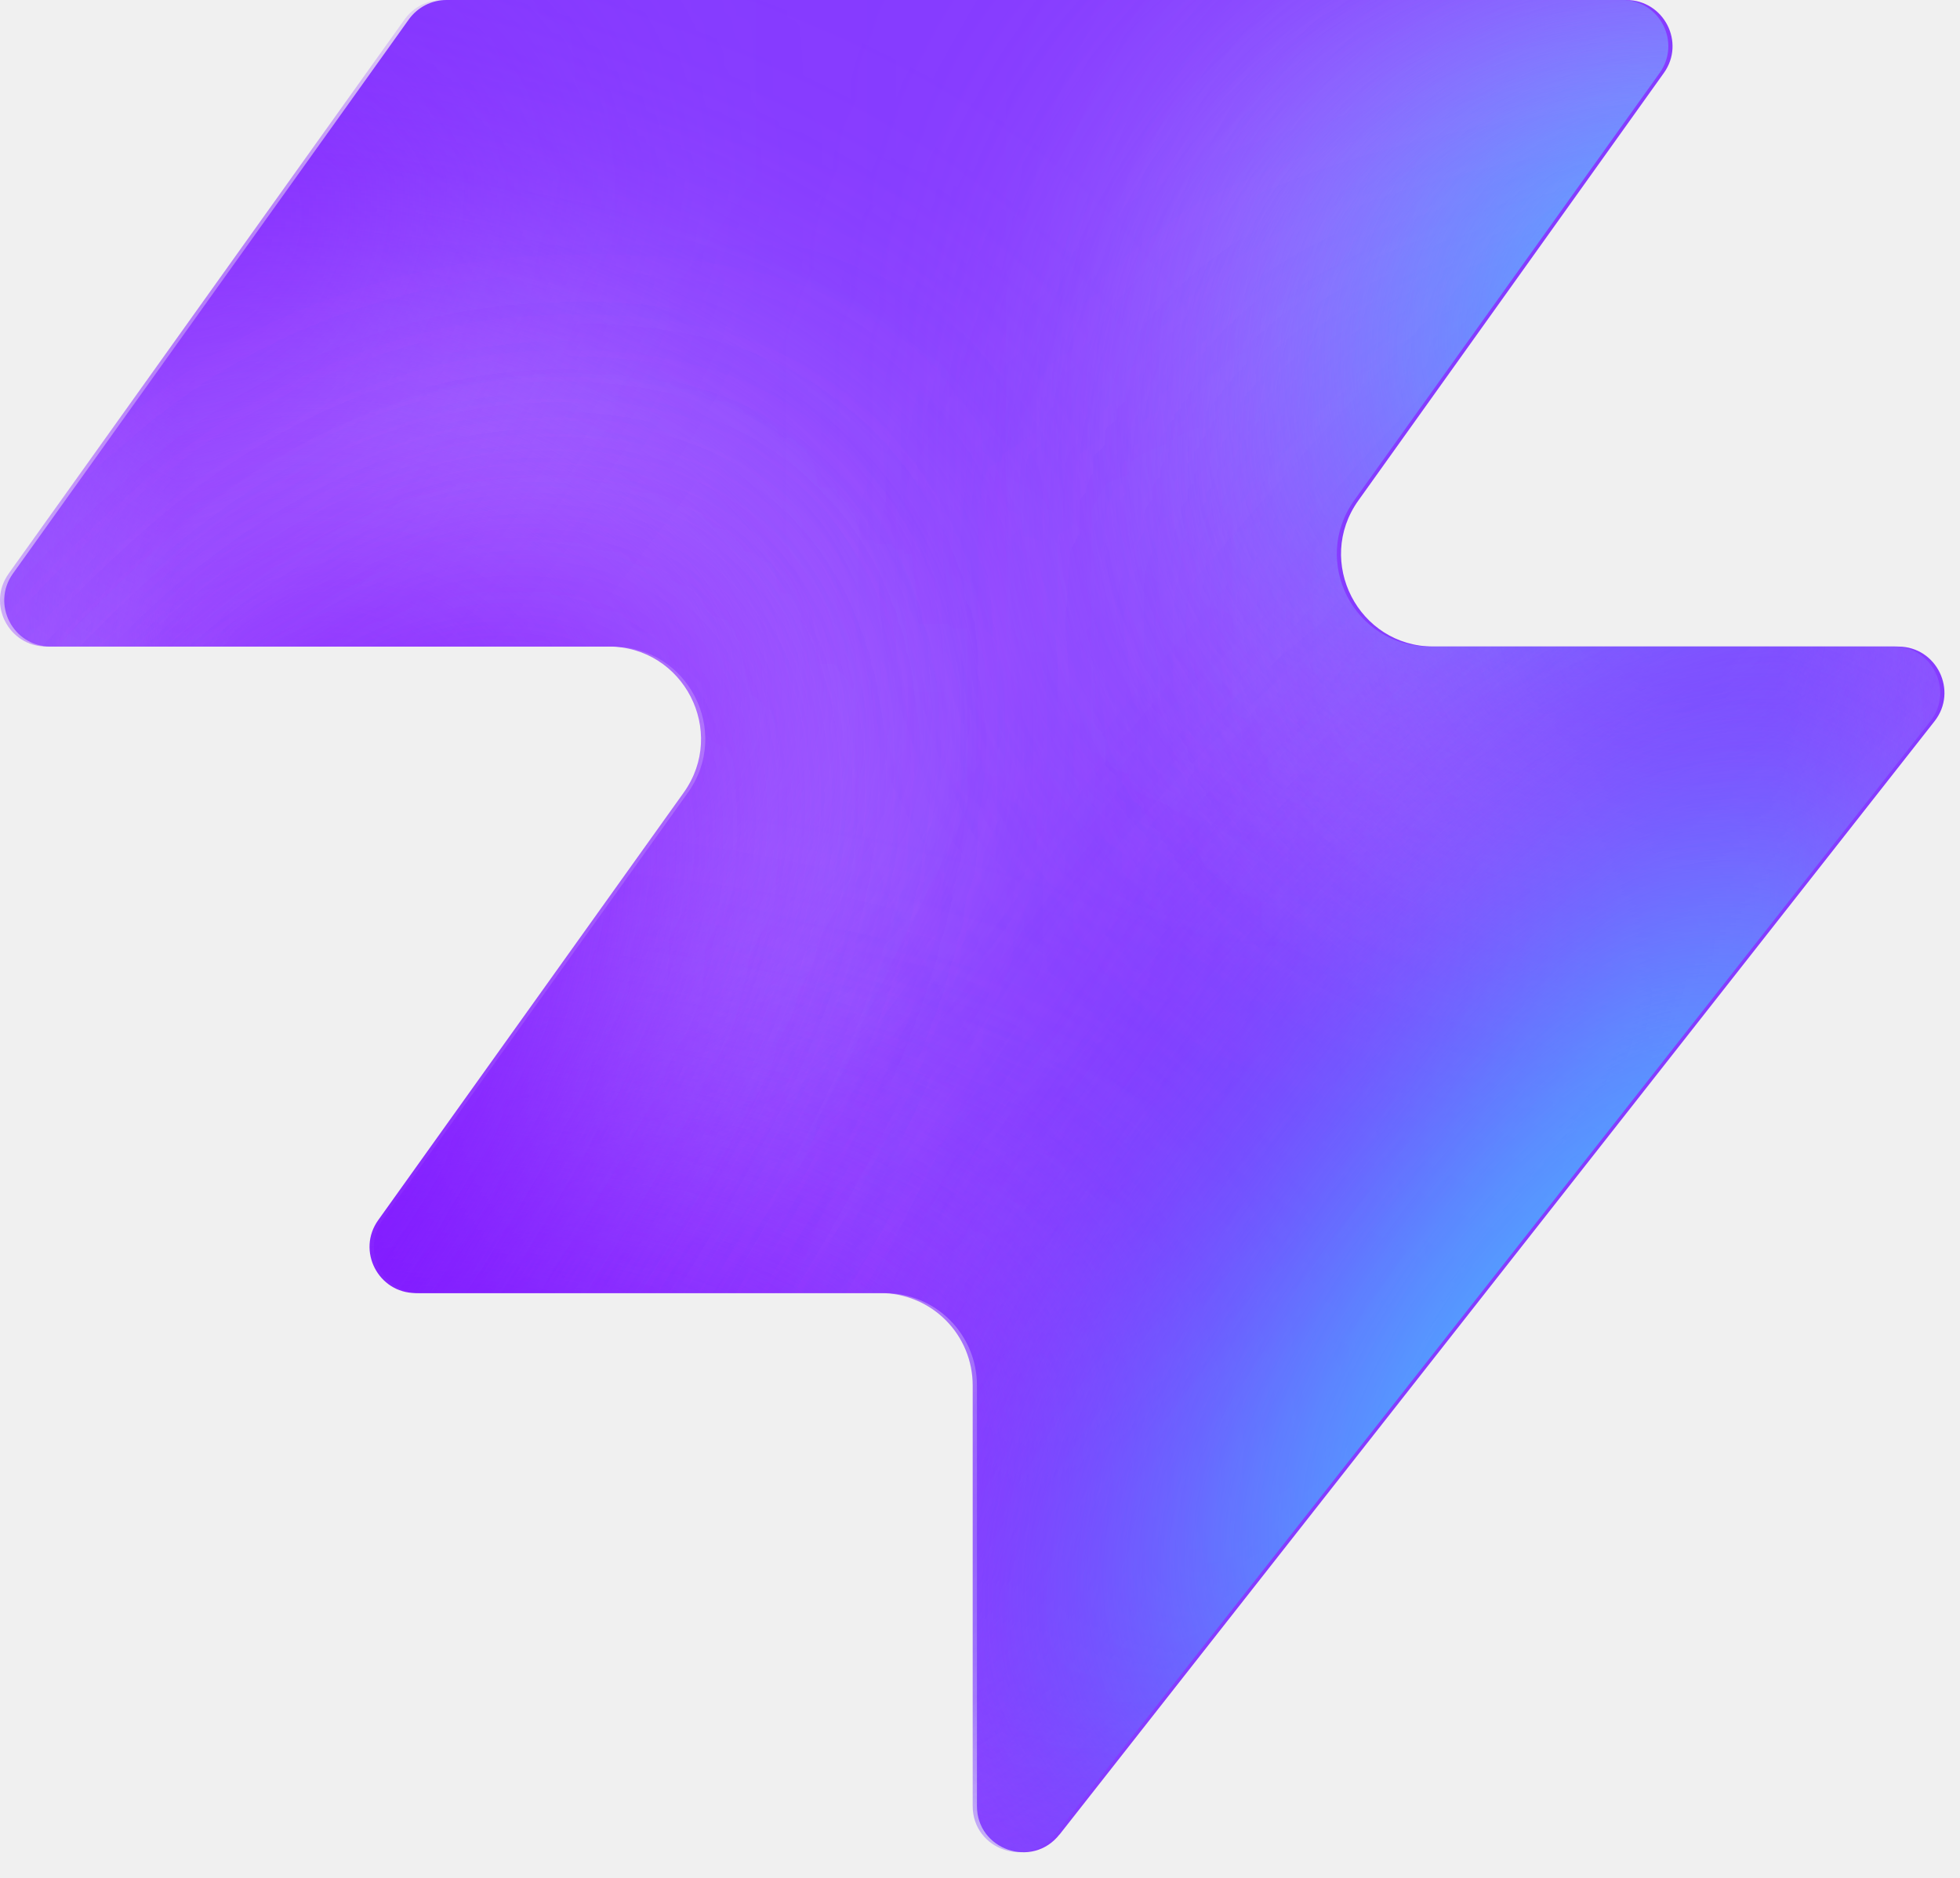
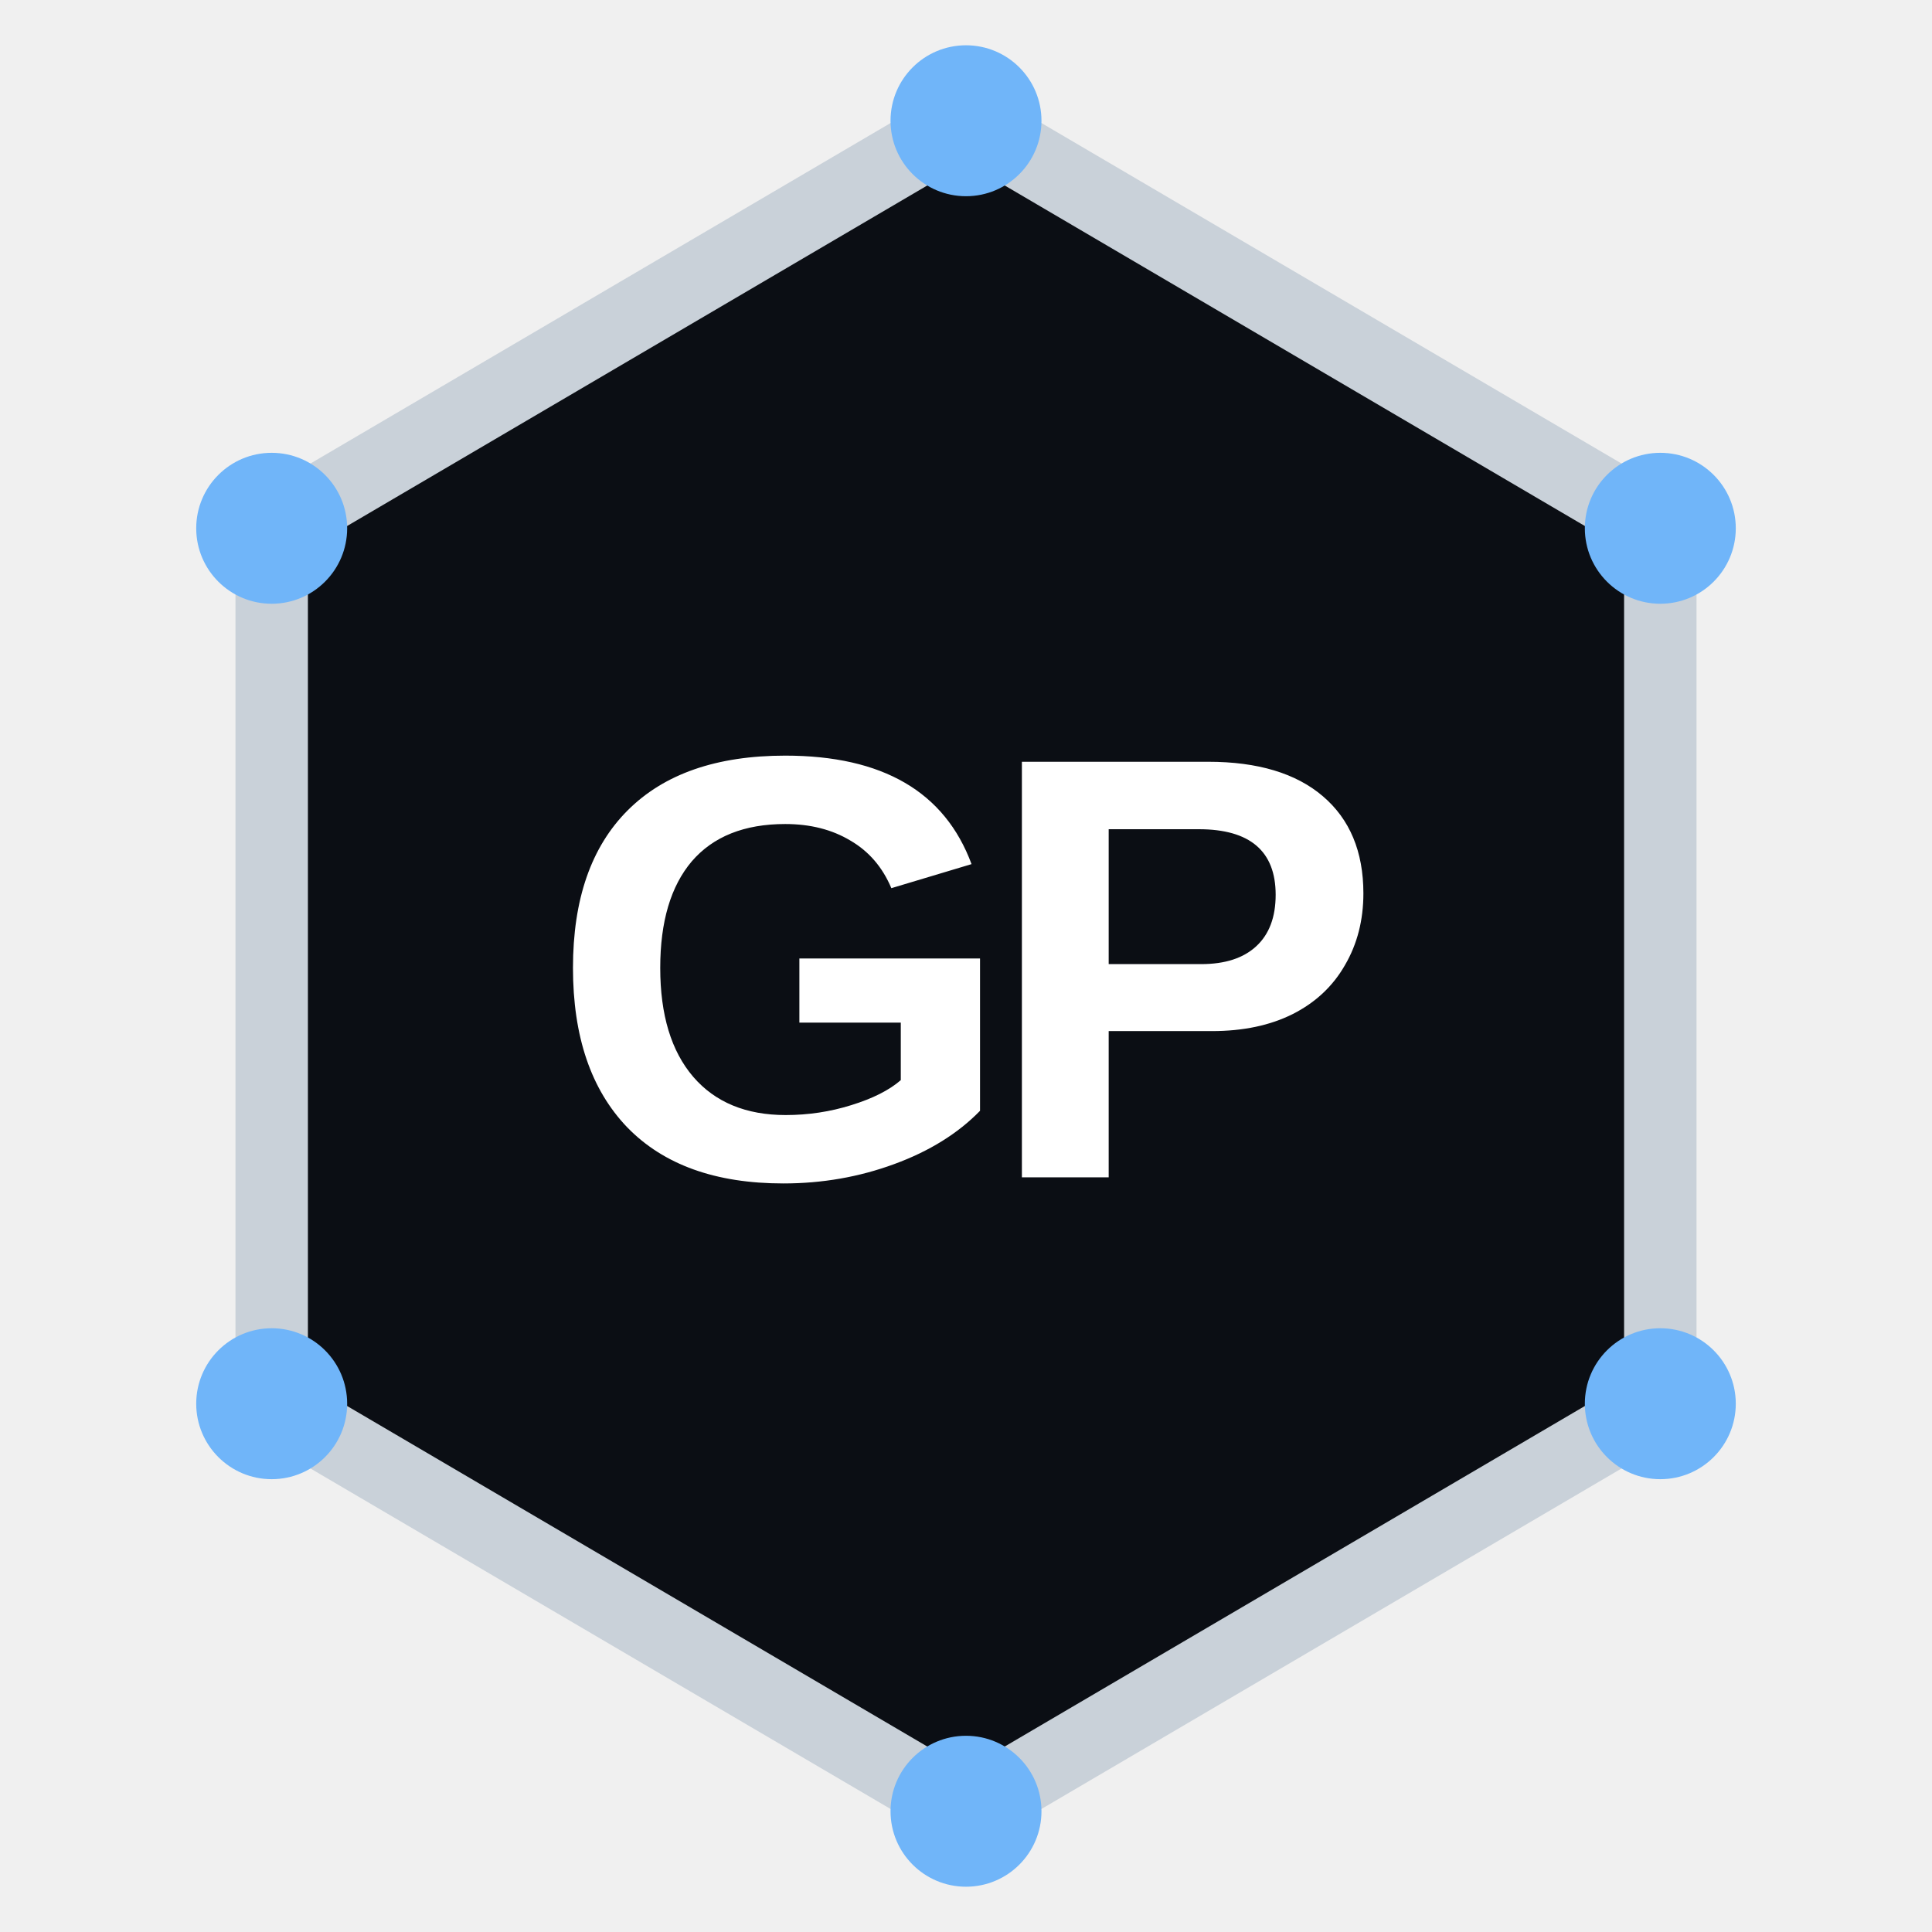
- <svg xmlns="http://www.w3.org/2000/svg" width="48" height="46" fill="none" viewBox="0 0 48 46">
-   <path fill="#863bff" d="M25.946 44.938c-.664.845-2.021.375-2.021-.698V33.937a2.26 2.26 0 0 0-2.262-2.262H10.287c-.92 0-1.456-1.04-.92-1.788l7.48-10.471c1.07-1.497 0-3.578-1.842-3.578H1.237c-.92 0-1.456-1.04-.92-1.788L10.013.474c.214-.297.556-.474.92-.474h28.894c.92 0 1.456 1.04.92 1.788l-7.48 10.471c-1.07 1.498 0 3.579 1.842 3.579h11.377c.943 0 1.473 1.088.89 1.83L25.947 44.94z" style="fill:#863bff;fill:color(display-p3 .525 .23 1);fill-opacity:1" />
-   <mask id="a" width="48" height="46" x="0" y="0" maskUnits="userSpaceOnUse" style="mask-type:alpha">
-     <path fill="#000" d="M25.842 44.938c-.664.844-2.021.375-2.021-.698V33.937a2.26 2.26 0 0 0-2.262-2.262H10.183c-.92 0-1.456-1.04-.92-1.788l7.48-10.471c1.07-1.498 0-3.579-1.842-3.579H1.133c-.92 0-1.456-1.04-.92-1.787L9.91.473c.214-.297.556-.474.92-.474h28.894c.92 0 1.456 1.04.92 1.788l-7.48 10.471c-1.07 1.498 0 3.578 1.842 3.578h11.377c.943 0 1.473 1.088.89 1.832L25.843 44.94z" style="fill:#000;fill-opacity:1" />
-   </mask>
-   <g mask="url(#a)">
-     <g filter="url(#b)">
-       <ellipse cx="5.508" cy="14.704" fill="#ede6ff" rx="5.508" ry="14.704" style="fill:#ede6ff;fill:color(display-p3 .927 .903 1);fill-opacity:1" transform="matrix(.00324 1 1 -.00324 -4.47 31.516)" />
-     </g>
-     <g filter="url(#c)">
-       <ellipse cx="10.399" cy="29.851" fill="#ede6ff" rx="10.399" ry="29.851" style="fill:#ede6ff;fill:color(display-p3 .927 .903 1);fill-opacity:1" transform="matrix(.00324 1 1 -.00324 -39.328 7.883)" />
-     </g>
-     <g filter="url(#d)">
-       <ellipse cx="5.508" cy="30.487" fill="#7e14ff" rx="5.508" ry="30.487" style="fill:#7e14ff;fill:color(display-p3 .492 .077 1);fill-opacity:1" transform="rotate(89.814 -25.913 -14.639)scale(1 -1)" />
-     </g>
-     <g filter="url(#e)">
-       <ellipse cx="5.508" cy="30.599" fill="#7e14ff" rx="5.508" ry="30.599" style="fill:#7e14ff;fill:color(display-p3 .492 .077 1);fill-opacity:1" transform="rotate(89.814 -32.644 -3.334)scale(1 -1)" />
-     </g>
-     <g filter="url(#f)">
-       <ellipse cx="5.508" cy="30.599" fill="#7e14ff" rx="5.508" ry="30.599" style="fill:#7e14ff;fill:color(display-p3 .492 .077 1);fill-opacity:1" transform="matrix(.00324 1 1 -.00324 -34.34 30.47)" />
-     </g>
-     <g filter="url(#g)">
-       <ellipse cx="14.072" cy="22.078" fill="#ede6ff" rx="14.072" ry="22.078" style="fill:#ede6ff;fill:color(display-p3 .927 .903 1);fill-opacity:1" transform="rotate(93.35 24.506 48.493)scale(-1 1)" />
-     </g>
-     <g filter="url(#h)">
-       <ellipse cx="3.47" cy="21.501" fill="#7e14ff" rx="3.47" ry="21.501" style="fill:#7e14ff;fill:color(display-p3 .492 .077 1);fill-opacity:1" transform="rotate(89.009 28.708 47.59)scale(-1 1)" />
-     </g>
-     <g filter="url(#i)">
-       <ellipse cx="3.47" cy="21.501" fill="#7e14ff" rx="3.47" ry="21.501" style="fill:#7e14ff;fill:color(display-p3 .492 .077 1);fill-opacity:1" transform="rotate(89.009 28.708 47.59)scale(-1 1)" />
-     </g>
-     <g filter="url(#j)">
-       <ellipse cx=".387" cy="8.972" fill="#7e14ff" rx="4.407" ry="29.108" style="fill:#7e14ff;fill:color(display-p3 .492 .077 1);fill-opacity:1" transform="rotate(39.51 .387 8.972)" />
-     </g>
-     <g filter="url(#k)">
-       <ellipse cx="47.523" cy="-6.092" fill="#7e14ff" rx="4.407" ry="29.108" style="fill:#7e14ff;fill:color(display-p3 .492 .077 1);fill-opacity:1" transform="rotate(37.892 47.523 -6.092)" />
-     </g>
-     <g filter="url(#l)">
-       <ellipse cx="41.412" cy="6.333" fill="#47bfff" rx="5.971" ry="9.665" style="fill:#47bfff;fill:color(display-p3 .28 .748 1);fill-opacity:1" transform="rotate(37.892 41.412 6.333)" />
-     </g>
-     <g filter="url(#m)">
-       <ellipse cx="-1.879" cy="38.332" fill="#7e14ff" rx="4.407" ry="29.108" style="fill:#7e14ff;fill:color(display-p3 .492 .077 1);fill-opacity:1" transform="rotate(37.892 -1.88 38.332)" />
-     </g>
-     <g filter="url(#n)">
-       <ellipse cx="-1.879" cy="38.332" fill="#7e14ff" rx="4.407" ry="29.108" style="fill:#7e14ff;fill:color(display-p3 .492 .077 1);fill-opacity:1" transform="rotate(37.892 -1.88 38.332)" />
-     </g>
-     <g filter="url(#o)">
-       <ellipse cx="35.651" cy="29.907" fill="#7e14ff" rx="4.407" ry="29.108" style="fill:#7e14ff;fill:color(display-p3 .492 .077 1);fill-opacity:1" transform="rotate(37.892 35.651 29.907)" />
-     </g>
-     <g filter="url(#p)">
-       <ellipse cx="38.418" cy="32.4" fill="#47bfff" rx="5.971" ry="15.297" style="fill:#47bfff;fill:color(display-p3 .28 .748 1);fill-opacity:1" transform="rotate(37.892 38.418 32.4)" />
-     </g>
+ <svg xmlns="http://www.w3.org/2000/svg" width="64" height="64" viewBox="0 0 64 64">
+   <path d="M32 4 55 17.5v29L32 60 9 46.5v-29L32 4Z" fill="#0B0E14" stroke="#C9D1D9" stroke-width="2.4" stroke-linejoin="round" />
+   <text x="32" y="39" fill="#FFFFFF" font-family="Arial, sans-serif" font-size="20" font-weight="700" letter-spacing="-1.2" text-anchor="middle">GP</text>
+   <g fill="#70B5F9">
+     <circle cx="32" cy="4" r="2.5" />
+     <circle cx="55" cy="17.5" r="2.5" />
+     <circle cx="55" cy="46.5" r="2.5" />
+     <circle cx="32" cy="60" r="2.5" />
+     <circle cx="9" cy="46.5" r="2.5" />
+     <circle cx="9" cy="17.5" r="2.5" />
  </g>
-   <defs>
-     <filter id="b" width="60.045" height="41.654" x="-19.77" y="16.149" color-interpolation-filters="sRGB" filterUnits="userSpaceOnUse">
-       <feFlood flood-opacity="0" result="BackgroundImageFix" />
-       <feBlend in="SourceGraphic" in2="BackgroundImageFix" result="shape" />
-       <feGaussianBlur result="effect1_foregroundBlur_2002_17158" stdDeviation="7.659" />
-     </filter>
-     <filter id="c" width="90.34" height="51.437" x="-54.613" y="-7.533" color-interpolation-filters="sRGB" filterUnits="userSpaceOnUse">
-       <feFlood flood-opacity="0" result="BackgroundImageFix" />
-       <feBlend in="SourceGraphic" in2="BackgroundImageFix" result="shape" />
-       <feGaussianBlur result="effect1_foregroundBlur_2002_17158" stdDeviation="7.659" />
-     </filter>
-     <filter id="d" width="79.355" height="29.4" x="-49.64" y="2.03" color-interpolation-filters="sRGB" filterUnits="userSpaceOnUse">
-       <feFlood flood-opacity="0" result="BackgroundImageFix" />
-       <feBlend in="SourceGraphic" in2="BackgroundImageFix" result="shape" />
-       <feGaussianBlur result="effect1_foregroundBlur_2002_17158" stdDeviation="4.596" />
-     </filter>
-     <filter id="e" width="79.579" height="29.4" x="-45.045" y="20.029" color-interpolation-filters="sRGB" filterUnits="userSpaceOnUse">
-       <feFlood flood-opacity="0" result="BackgroundImageFix" />
-       <feBlend in="SourceGraphic" in2="BackgroundImageFix" result="shape" />
-       <feGaussianBlur result="effect1_foregroundBlur_2002_17158" stdDeviation="4.596" />
-     </filter>
-     <filter id="f" width="79.579" height="29.4" x="-43.513" y="21.178" color-interpolation-filters="sRGB" filterUnits="userSpaceOnUse">
-       <feFlood flood-opacity="0" result="BackgroundImageFix" />
-       <feBlend in="SourceGraphic" in2="BackgroundImageFix" result="shape" />
-       <feGaussianBlur result="effect1_foregroundBlur_2002_17158" stdDeviation="4.596" />
-     </filter>
-     <filter id="g" width="74.749" height="58.852" x="15.756" y="-17.901" color-interpolation-filters="sRGB" filterUnits="userSpaceOnUse">
-       <feFlood flood-opacity="0" result="BackgroundImageFix" />
-       <feBlend in="SourceGraphic" in2="BackgroundImageFix" result="shape" />
-       <feGaussianBlur result="effect1_foregroundBlur_2002_17158" stdDeviation="7.659" />
-     </filter>
-     <filter id="h" width="61.377" height="25.362" x="23.548" y="2.284" color-interpolation-filters="sRGB" filterUnits="userSpaceOnUse">
-       <feFlood flood-opacity="0" result="BackgroundImageFix" />
-       <feBlend in="SourceGraphic" in2="BackgroundImageFix" result="shape" />
-       <feGaussianBlur result="effect1_foregroundBlur_2002_17158" stdDeviation="4.596" />
-     </filter>
-     <filter id="i" width="61.377" height="25.362" x="23.548" y="2.284" color-interpolation-filters="sRGB" filterUnits="userSpaceOnUse">
-       <feFlood flood-opacity="0" result="BackgroundImageFix" />
-       <feBlend in="SourceGraphic" in2="BackgroundImageFix" result="shape" />
-       <feGaussianBlur result="effect1_foregroundBlur_2002_17158" stdDeviation="4.596" />
-     </filter>
-     <filter id="j" width="56.045" height="63.649" x="-27.636" y="-22.853" color-interpolation-filters="sRGB" filterUnits="userSpaceOnUse">
-       <feFlood flood-opacity="0" result="BackgroundImageFix" />
-       <feBlend in="SourceGraphic" in2="BackgroundImageFix" result="shape" />
-       <feGaussianBlur result="effect1_foregroundBlur_2002_17158" stdDeviation="4.596" />
-     </filter>
-     <filter id="k" width="54.814" height="64.646" x="20.116" y="-38.415" color-interpolation-filters="sRGB" filterUnits="userSpaceOnUse">
-       <feFlood flood-opacity="0" result="BackgroundImageFix" />
-       <feBlend in="SourceGraphic" in2="BackgroundImageFix" result="shape" />
-       <feGaussianBlur result="effect1_foregroundBlur_2002_17158" stdDeviation="4.596" />
-     </filter>
-     <filter id="l" width="33.541" height="35.313" x="24.641" y="-11.323" color-interpolation-filters="sRGB" filterUnits="userSpaceOnUse">
-       <feFlood flood-opacity="0" result="BackgroundImageFix" />
-       <feBlend in="SourceGraphic" in2="BackgroundImageFix" result="shape" />
-       <feGaussianBlur result="effect1_foregroundBlur_2002_17158" stdDeviation="4.596" />
-     </filter>
-     <filter id="m" width="54.814" height="64.646" x="-29.286" y="6.009" color-interpolation-filters="sRGB" filterUnits="userSpaceOnUse">
-       <feFlood flood-opacity="0" result="BackgroundImageFix" />
-       <feBlend in="SourceGraphic" in2="BackgroundImageFix" result="shape" />
-       <feGaussianBlur result="effect1_foregroundBlur_2002_17158" stdDeviation="4.596" />
-     </filter>
-     <filter id="n" width="54.814" height="64.646" x="-29.286" y="6.009" color-interpolation-filters="sRGB" filterUnits="userSpaceOnUse">
-       <feFlood flood-opacity="0" result="BackgroundImageFix" />
-       <feBlend in="SourceGraphic" in2="BackgroundImageFix" result="shape" />
-       <feGaussianBlur result="effect1_foregroundBlur_2002_17158" stdDeviation="4.596" />
-     </filter>
-     <filter id="o" width="54.814" height="64.646" x="8.244" y="-2.416" color-interpolation-filters="sRGB" filterUnits="userSpaceOnUse">
-       <feFlood flood-opacity="0" result="BackgroundImageFix" />
-       <feBlend in="SourceGraphic" in2="BackgroundImageFix" result="shape" />
-       <feGaussianBlur result="effect1_foregroundBlur_2002_17158" stdDeviation="4.596" />
-     </filter>
-     <filter id="p" width="39.409" height="43.623" x="18.713" y="10.588" color-interpolation-filters="sRGB" filterUnits="userSpaceOnUse">
-       <feFlood flood-opacity="0" result="BackgroundImageFix" />
-       <feBlend in="SourceGraphic" in2="BackgroundImageFix" result="shape" />
-       <feGaussianBlur result="effect1_foregroundBlur_2002_17158" stdDeviation="4.596" />
-     </filter>
-   </defs>
</svg>
